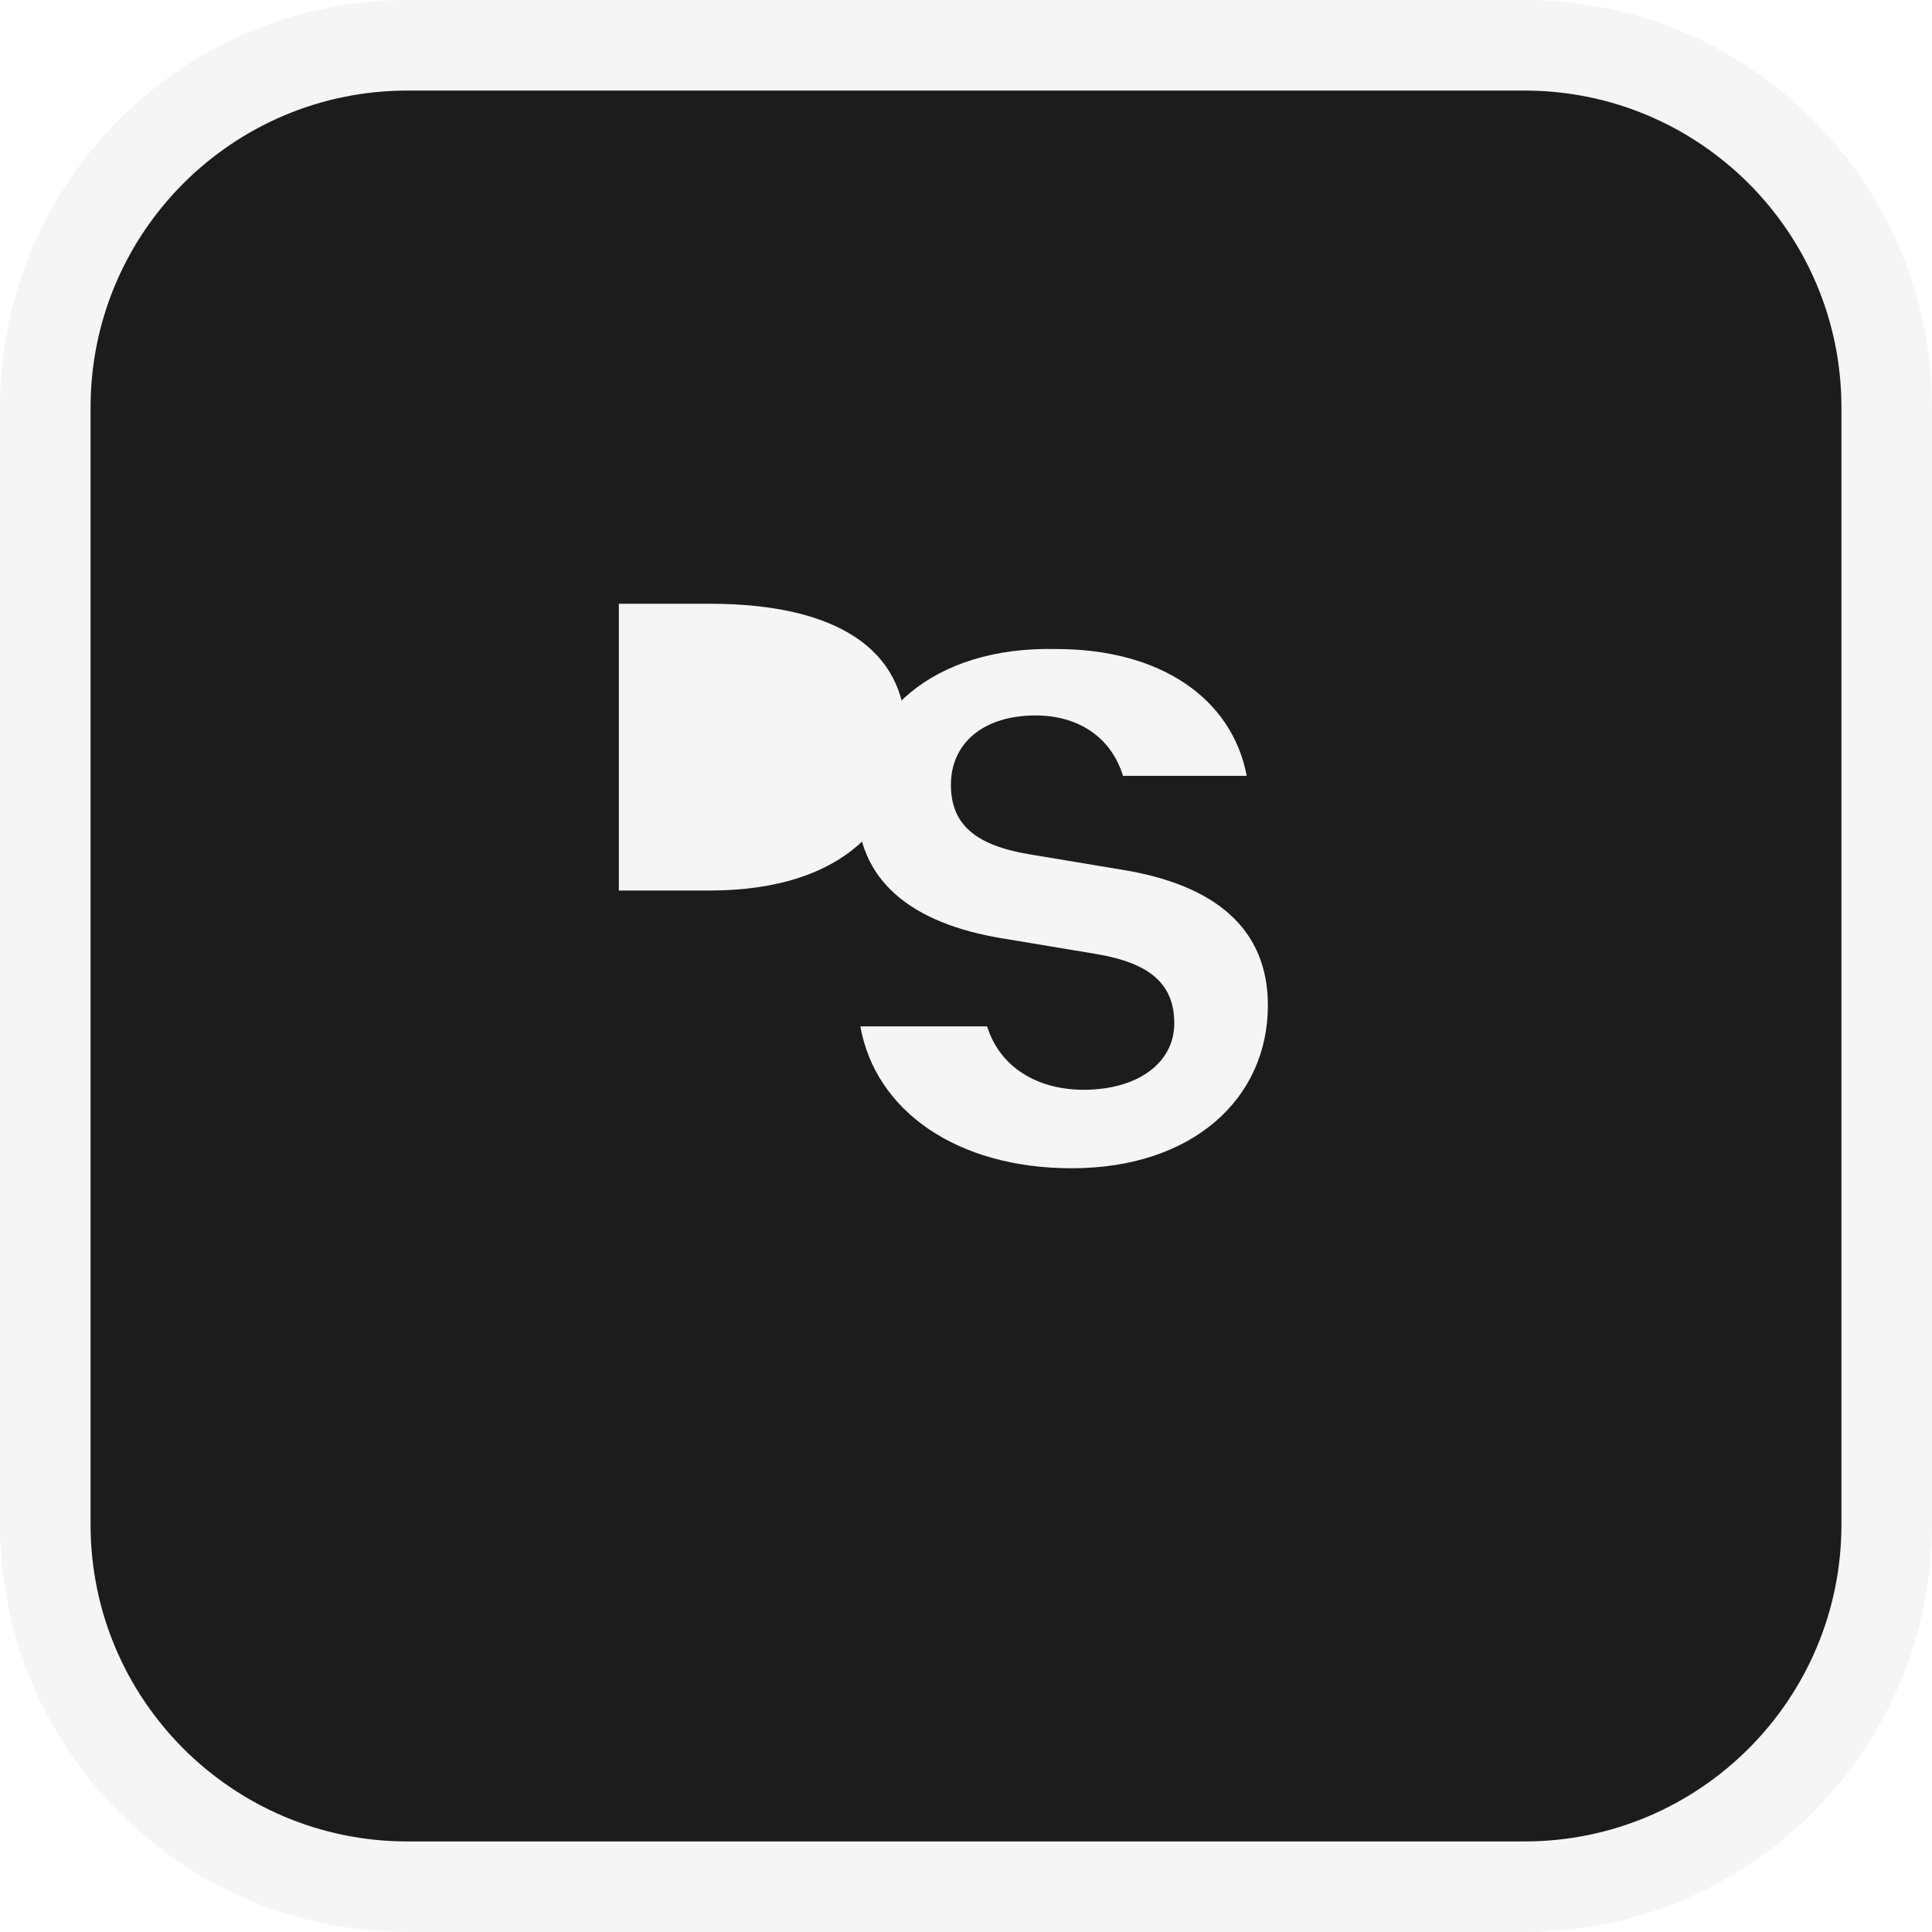
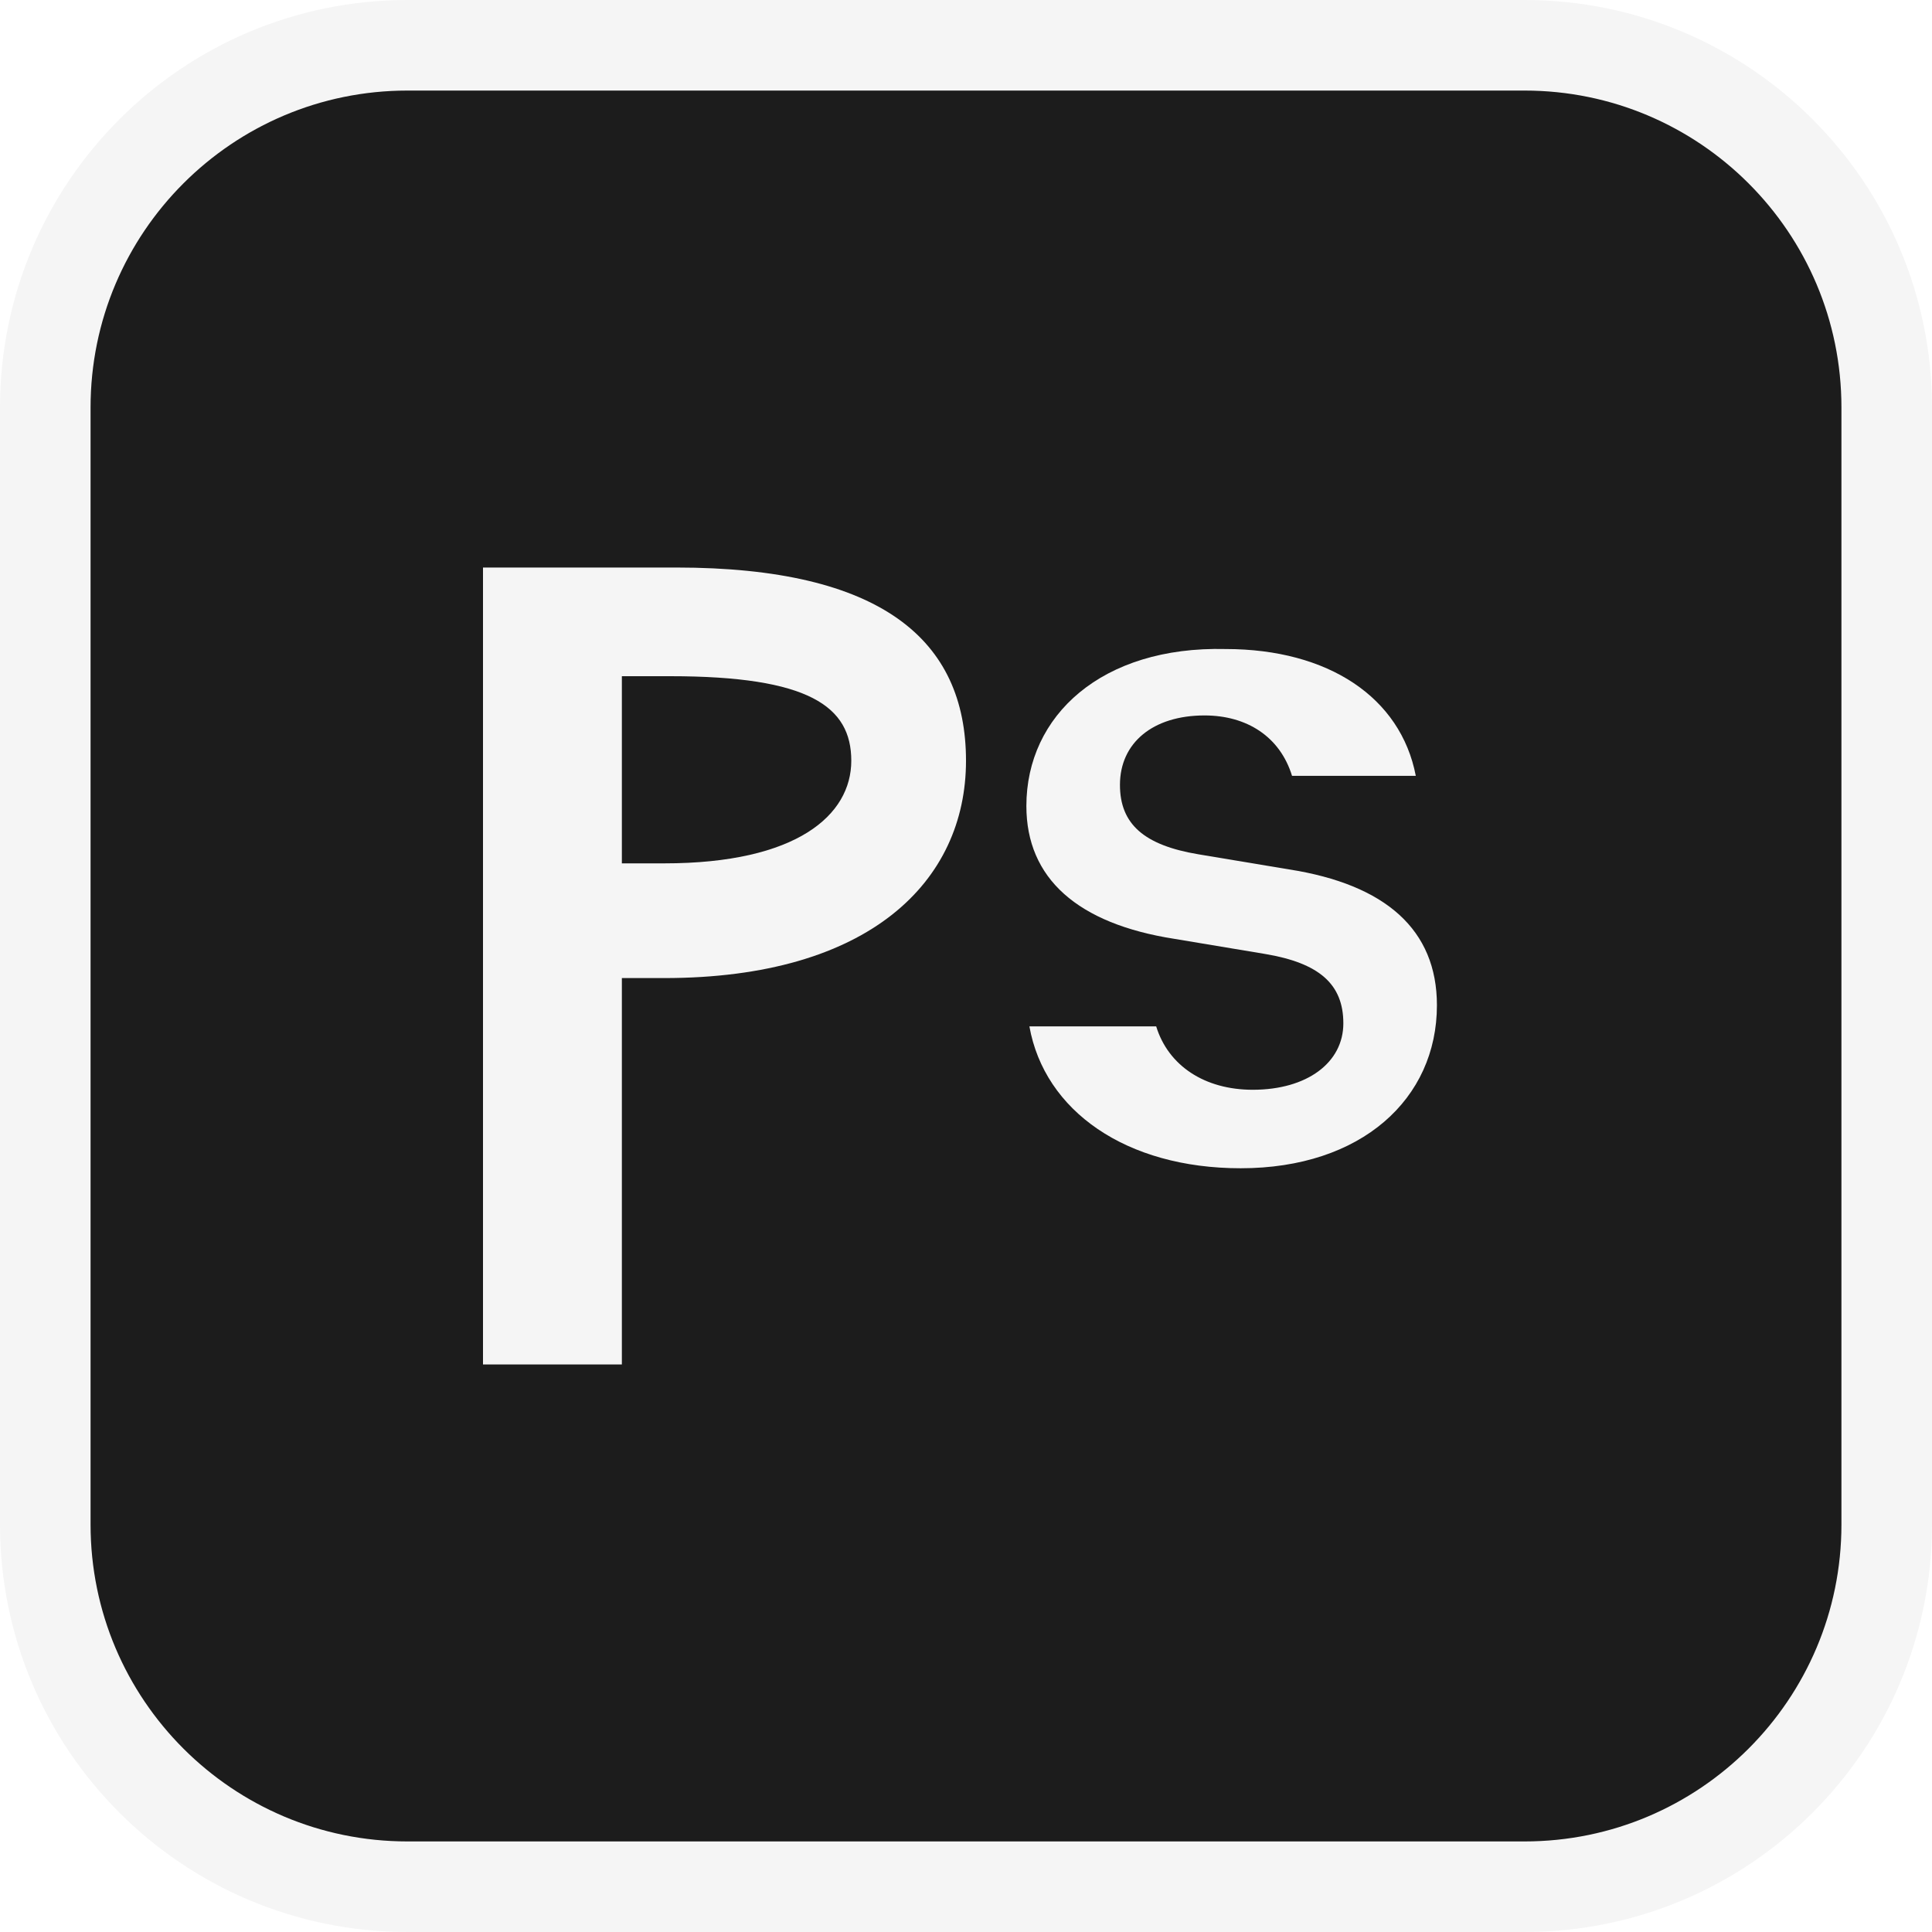
<svg xmlns="http://www.w3.org/2000/svg" viewBox="0 0 32 32">
  <style>
    .icon-frame {
      fill: #1c1c1c;
      stroke: #f5f5f5;
    }
    .icon-letter {
      fill: #f5f5f5;
    }
    @media (prefers-color-scheme: dark) {
      .icon-frame {
        fill: #f5f5f5;
        stroke: #1c1c1c;
      }
      .icon-letter {
        fill: #1c1c1c;
      }
    }
  </style>
  <rect class="icon-frame" x="0.75" y="0.75" width="30.5" height="30.5" rx="6" stroke-width="1.5" />
-   <path class="icon-letter" d="M 8 22 V 10 H 10.25 V 14.75 H 11.75 C 14 14.75 15 13.6 15 12.15 C 15 10.75 13.85 10 11.75 10 H 8 Z" />
-   <path class="icon-letter" d="M 17.5 10.75 C 19.2 10.75 20.4 11.55 20.65 12.85 H 18.6 C 18.4 12.2 17.85 11.85 17.15 11.85 C 16.3 11.85 15.75 12.3 15.75 13 C 15.75 13.65 16.15 14 17.05 14.15 L 18.55 14.4 C 20.15 14.65 21 15.4 21 16.65 C 21 18.2 19.75 19.35 17.75 19.35 C 15.85 19.35 14.5 18.4 14.25 17 H 16.35 C 16.55 17.65 17.15 18.05 17.95 18.05 C 18.85 18.05 19.45 17.6 19.45 16.95 C 19.45 16.3 19.05 15.95 18.15 15.8 L 16.65 15.55 C 15.05 15.3 14.2 14.55 14.2 13.35 C 14.2 11.85 15.45 10.7 17.5 10.75 Z" />
+   <path class="icon-letter" fill-rule="evenodd" d="M 8 22.6 V 9.4 H 11.2 C 14.6 9.4 16 10.6 16 12.6 C 16 14.6 14.4 16.2 11 16.2 H 10.3 V 22.6 Z M 10.3 11.2 H 11.1 C 13.4 11.2 14.1 11.7 14.1 12.6 C 14.1 13.5 13.2 14.3 11 14.3 H 10.3 Z" />
+   <path class="icon-letter" transform="translate(2.8 0)" d="M 17.5 10.75 C 19.2 10.75 20.4 11.55 20.65 12.85 H 18.6 C 18.4 12.2 17.85 11.85 17.15 11.85 C 16.3 11.85 15.75 12.3 15.75 13 C 15.75 13.65 16.15 14 17.05 14.15 L 18.55 14.4 C 20.15 14.65 21 15.4 21 16.65 C 21 18.2 19.75 19.35 17.75 19.35 C 15.85 19.35 14.5 18.4 14.25 17 H 16.35 C 16.55 17.65 17.15 18.05 17.95 18.05 C 18.85 18.05 19.45 17.6 19.45 16.95 C 19.45 16.3 19.05 15.95 18.15 15.8 L 16.65 15.55 C 15.05 15.3 14.2 14.55 14.2 13.35 C 14.2 11.85 15.45 10.7 17.5 10.75 Z" />
</svg>
